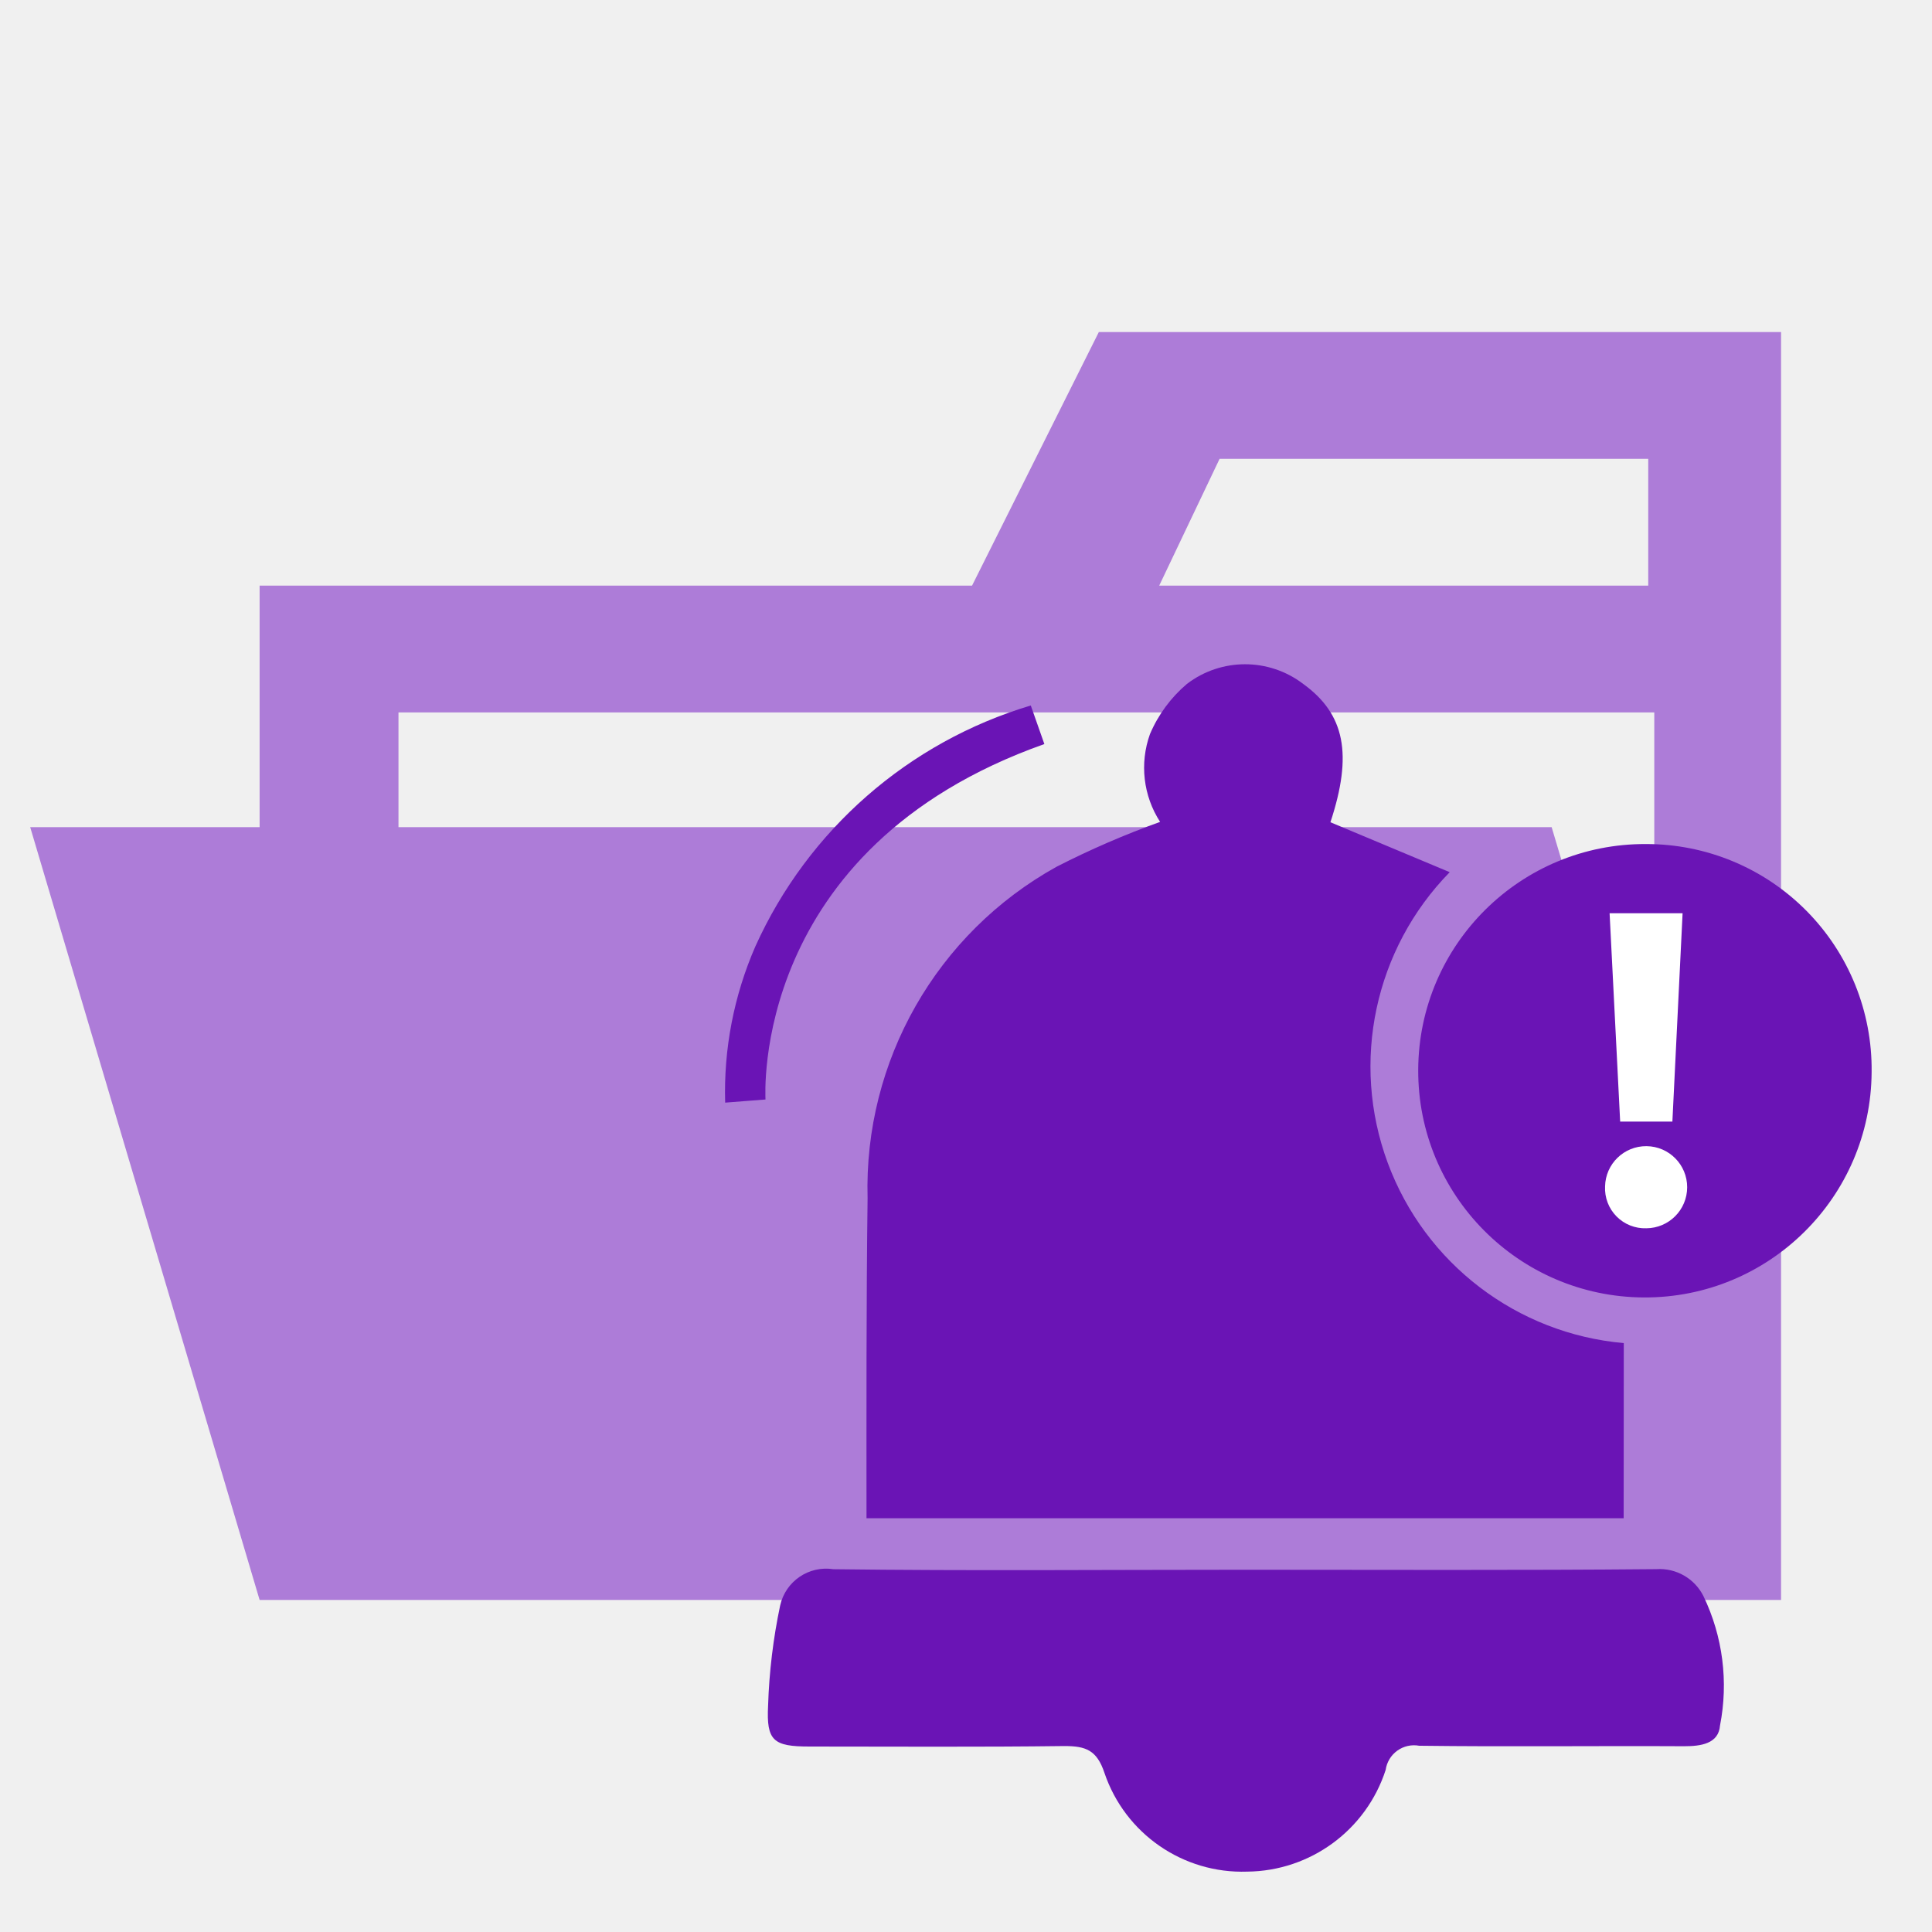
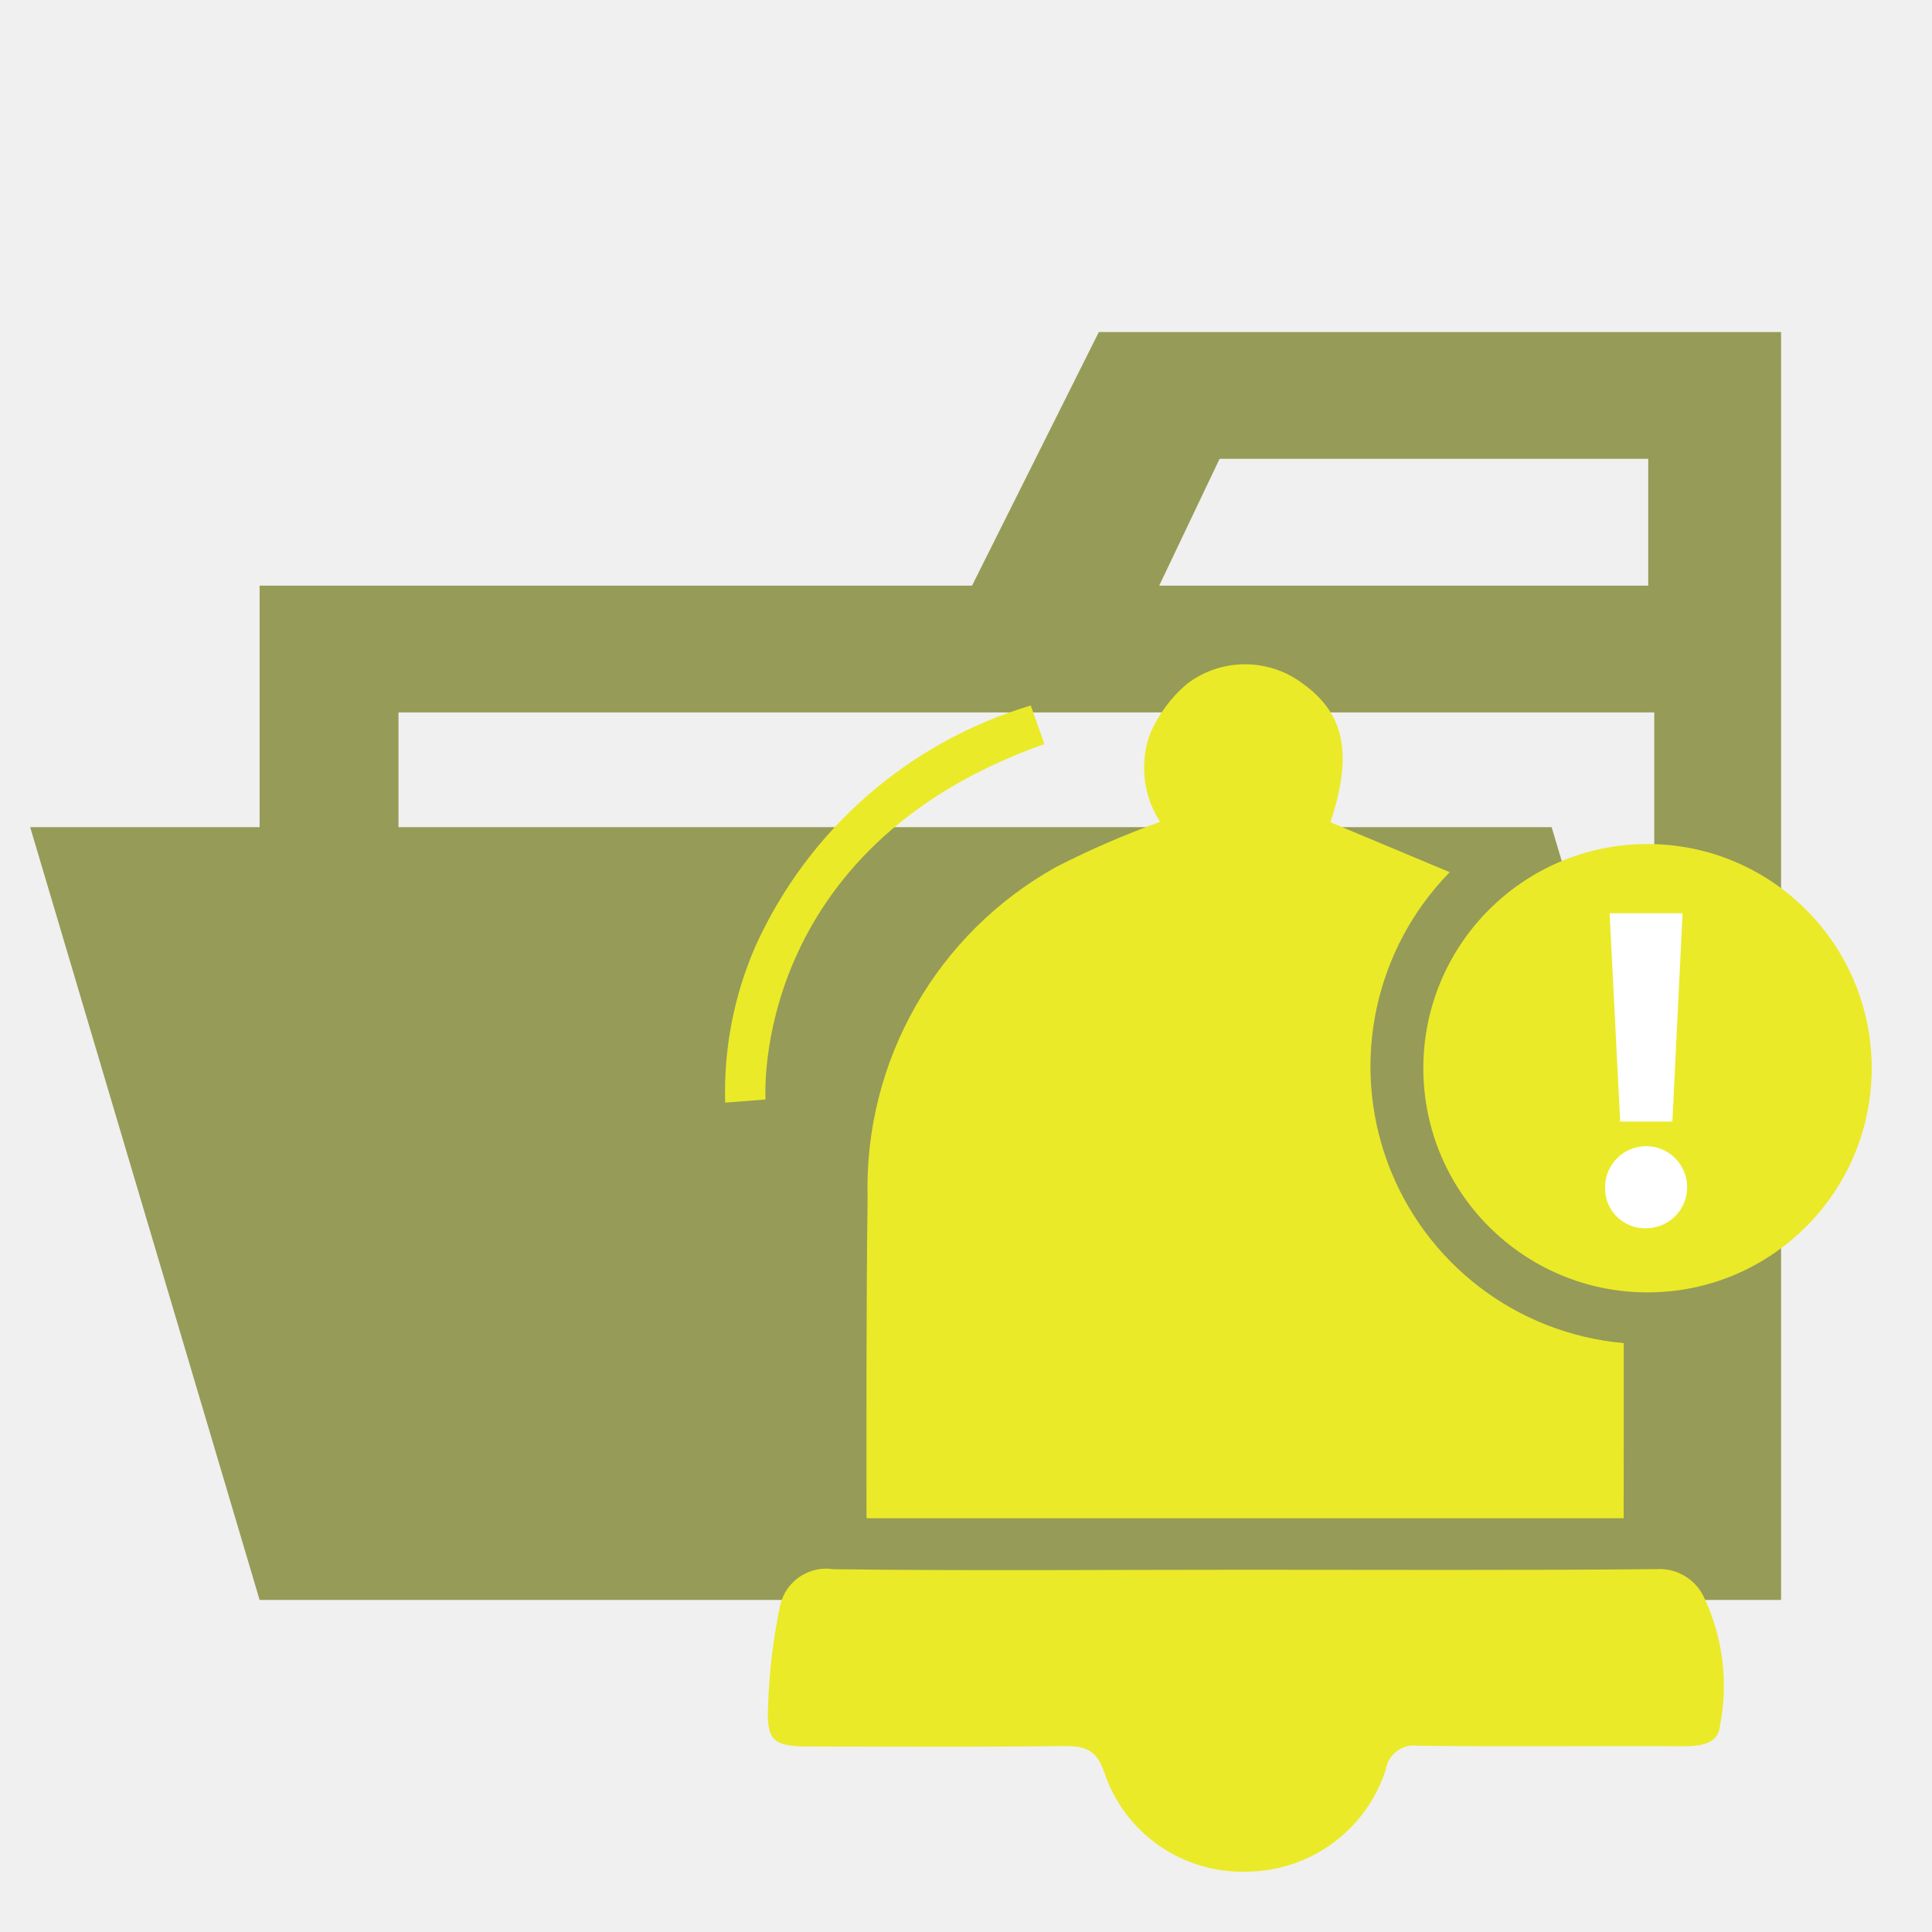
<svg xmlns="http://www.w3.org/2000/svg" viewBox="0 0 32 32">
-   <path d="M27.4,5.5H18.2L16.1,9.7H4.3v4H.5L4.3,26.5H29.5V5.5ZM20.2,7.6h7.1V9.7H19.2Zm5.5,6.1H6.6V11.8H27.4v7.6Z" style="fill:#ad7cd8" />
-   <path d="M26.893,25.147H14.352c0-1.771-.005-3.537.018-5.3A6.082,6.082,0,0,1,17.5,14.356a14.571,14.571,0,0,1,1.715-.743,1.65,1.65,0,0,1-.168-1.454,2.241,2.241,0,0,1,.612-.831,1.586,1.586,0,0,1,1.926,0c.692.5.822,1.168.451,2.291l1.976.827a4.6,4.6,0,0,0,2.883,7.8Zm-13.09.844a.78.78,0,0,0-.881.6,9.483,9.483,0,0,0-.2,1.66c-.03.584.089.677.686.677,1.407,0,2.814.01,4.221-.008.354,0,.538.066.664.444A2.409,2.409,0,0,0,20.658,31a2.434,2.434,0,0,0,2.293-1.685.474.474,0,0,1,.555-.4c1.463.019,2.927,0,4.39.008.272,0,.57-.039.593-.344a3.421,3.421,0,0,0-.274-2.141.812.812,0,0,0-.779-.448c-2.279.021-4.558.01-6.837.01S16.068,26.02,13.8,25.991ZM27.264,13.98A3.755,3.755,0,1,0,31,17.754,3.731,3.731,0,0,0,27.264,13.98ZM12.679,18.211c0-.042-.259-4.161,4.619-5.887l-.225-.639a7.3,7.3,0,0,0-4.562,3.991,6.026,6.026,0,0,0-.5,2.587Z" style="fill:#6a14b5" />
-   <path d="M26.585,19.651a.68.68,0,1,1,.684.693A.661.661,0,0,1,26.585,19.651Zm.25-1.074-.175-3.451h1.209L27.7,18.577Z" style="fill:#fff" />
+   <path d="M27.4,5.5H18.2L16.1,9.7H4.3v4H.5L4.3,26.5H29.5V5.5ZM20.2,7.6h7.1V9.7H19.2Zm5.5,6.1H6.6V11.8H27.4v7.6Z" style="fill:#969b57" />
+   <path d="M26.893,25.147H14.352c0-1.771-.005-3.537.018-5.3a6.083,6.083,0,0,1,3.13-5.491,14.624,14.624,0,0,1,1.715-.743,1.648,1.648,0,0,1-.168-1.454,2.246,2.246,0,0,1,.612-.831,1.587,1.587,0,0,1,1.926,0c.692.5.822,1.168.451,2.291l1.976.827a4.6,4.6,0,0,0,2.883,7.8Zm-13.09.844a.78.78,0,0,0-.881.6,9.553,9.553,0,0,0-.2,1.66c-.03.584.089.677.686.677,1.407,0,2.814.01,4.221-.008.354,0,.538.066.664.444A2.408,2.408,0,0,0,20.658,31a2.435,2.435,0,0,0,2.293-1.685.474.474,0,0,1,.536-.4h.019c1.463.019,2.927,0,4.39.008.272,0,.57-.039.593-.344a3.421,3.421,0,0,0-.274-2.141.812.812,0,0,0-.779-.448c-2.279.021-4.558.01-6.837.01s-4.531.02-6.8-.009ZM27.264,13.98a3.713,3.713,0,1,0,.048,0ZM12.679,18.211c0-.042-.259-4.161,4.619-5.887l-.225-.639a7.3,7.3,0,0,0-4.562,3.991,6.035,6.035,0,0,0-.5,2.587Z" style="fill:#eaea28" />
+   <path d="M26.585,19.651a.68.68,0,1,1,.684.693.661.661,0,0,1-.684-.637A.523.523,0,0,1,26.585,19.651Zm.25-1.074-.175-3.451h1.209L27.7,18.577Z" style="fill:#fff" />
</svg>
